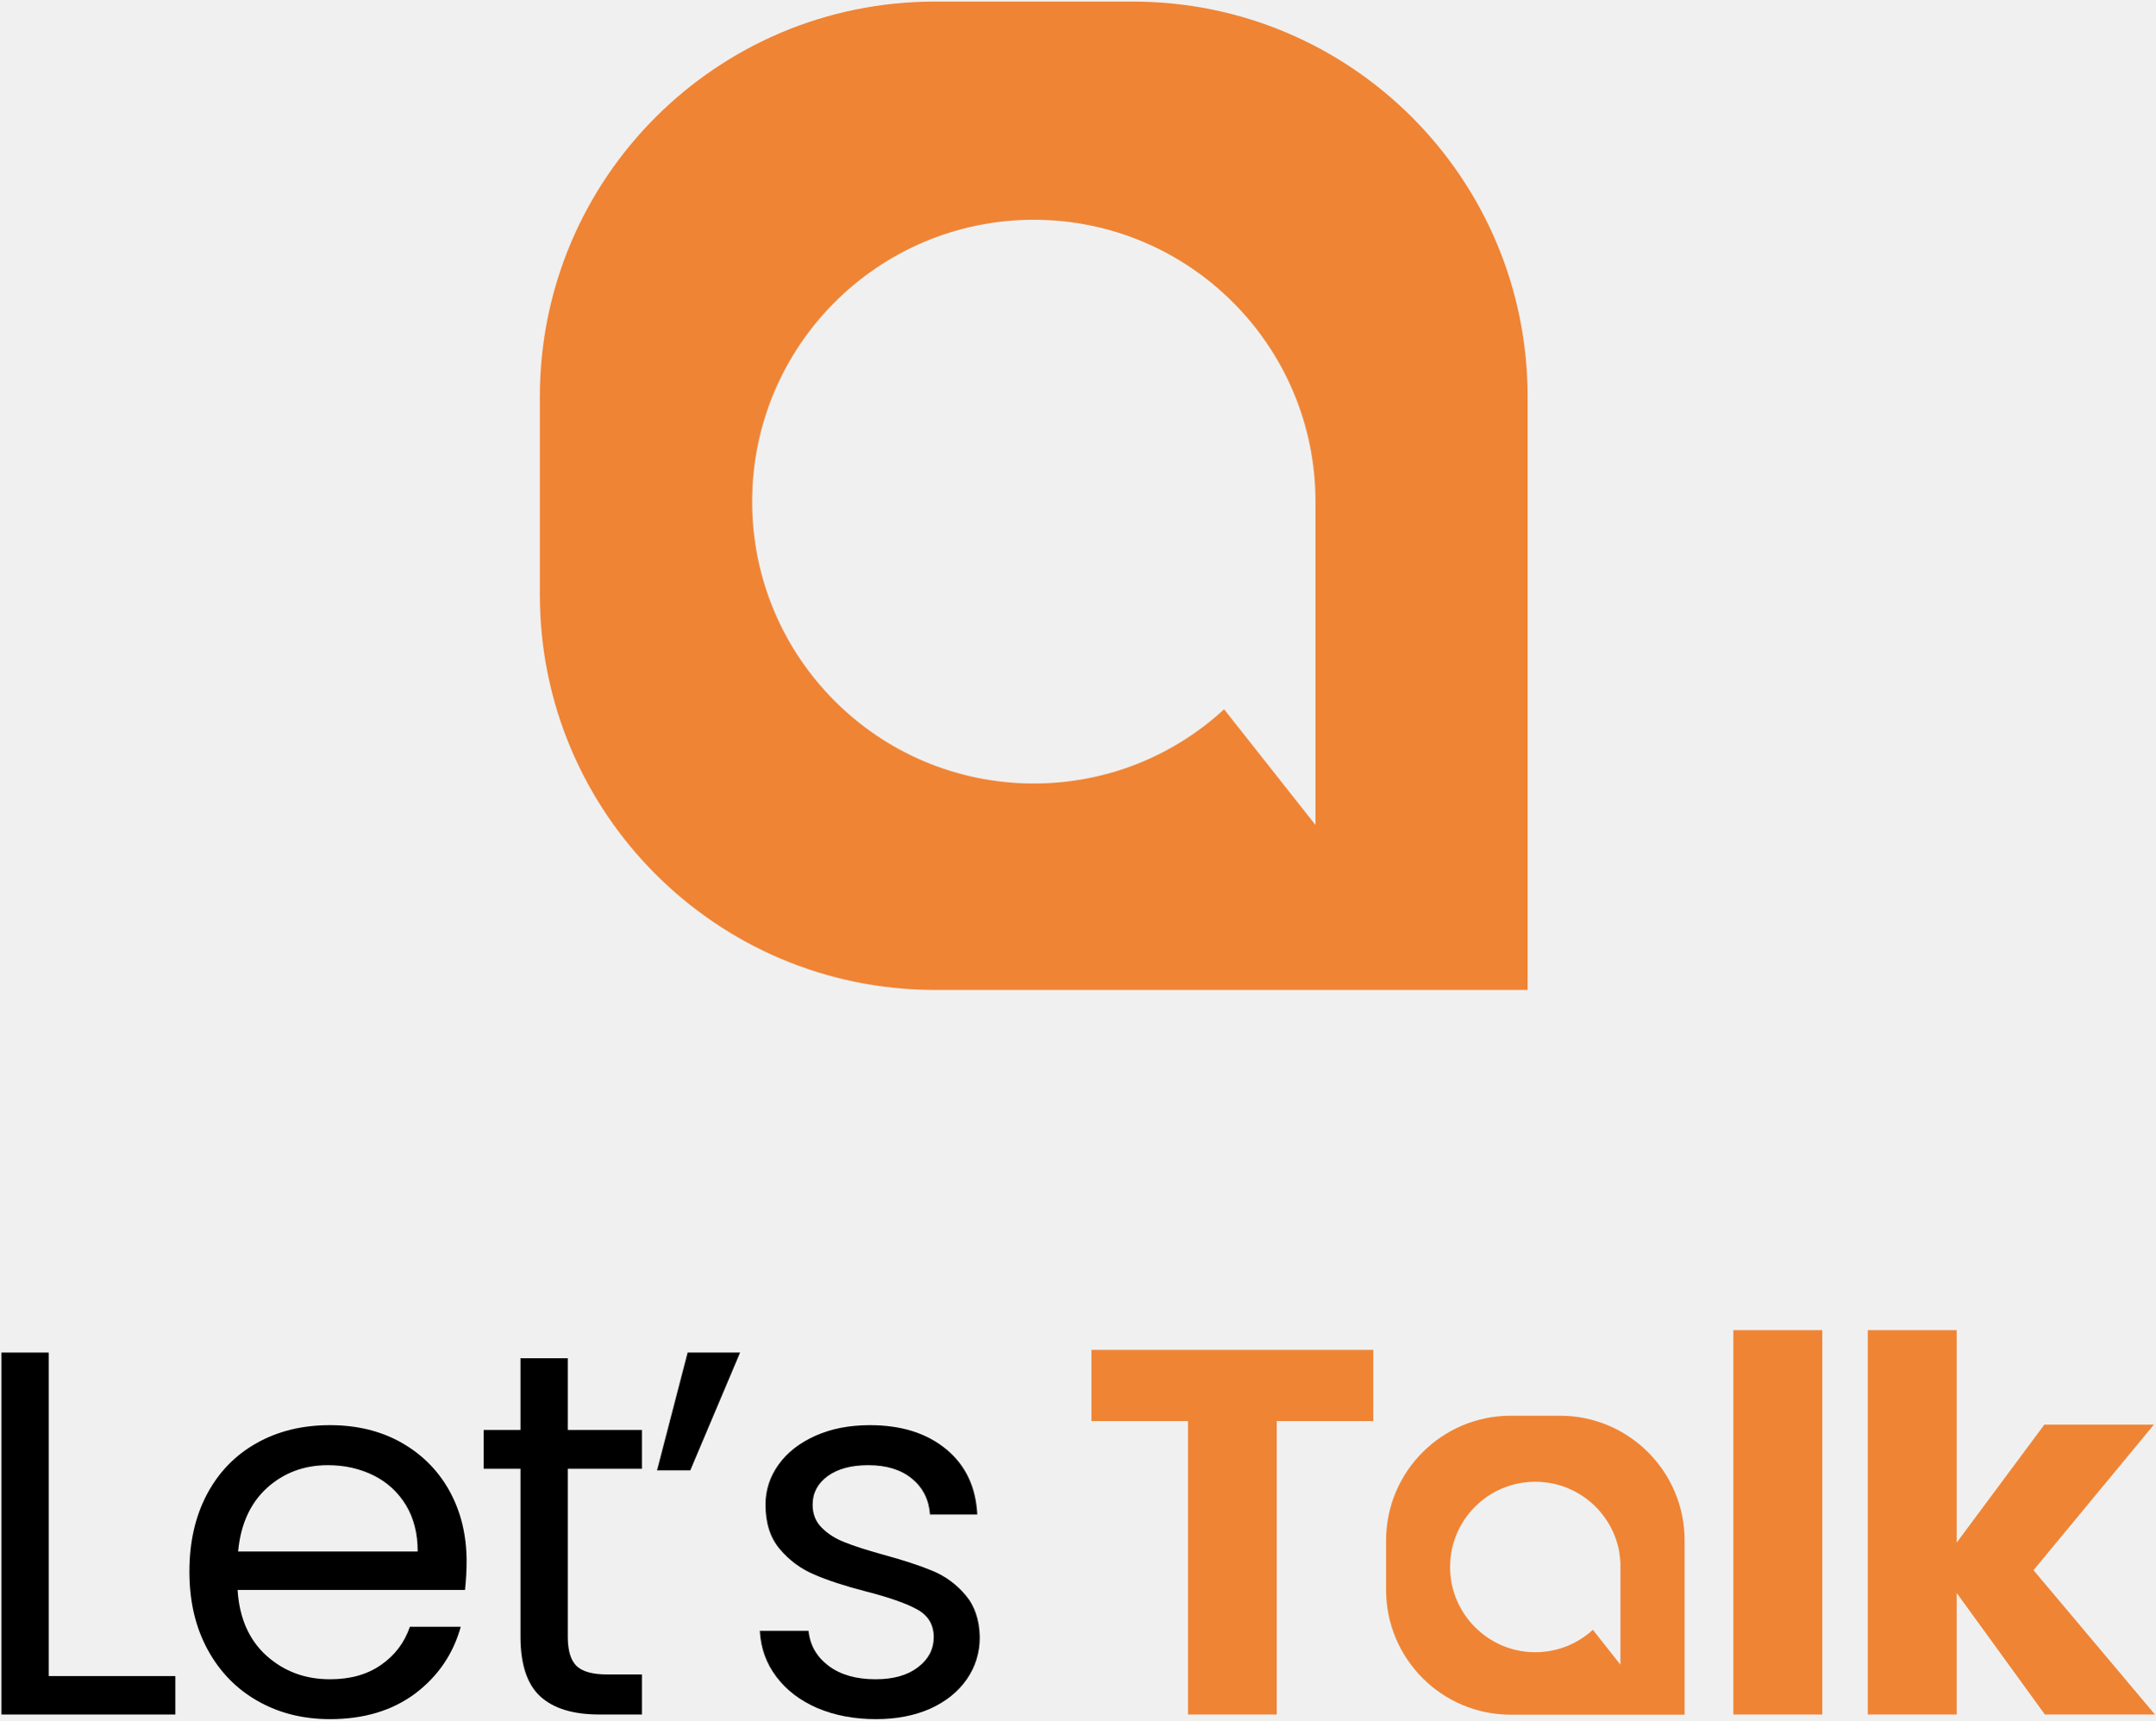
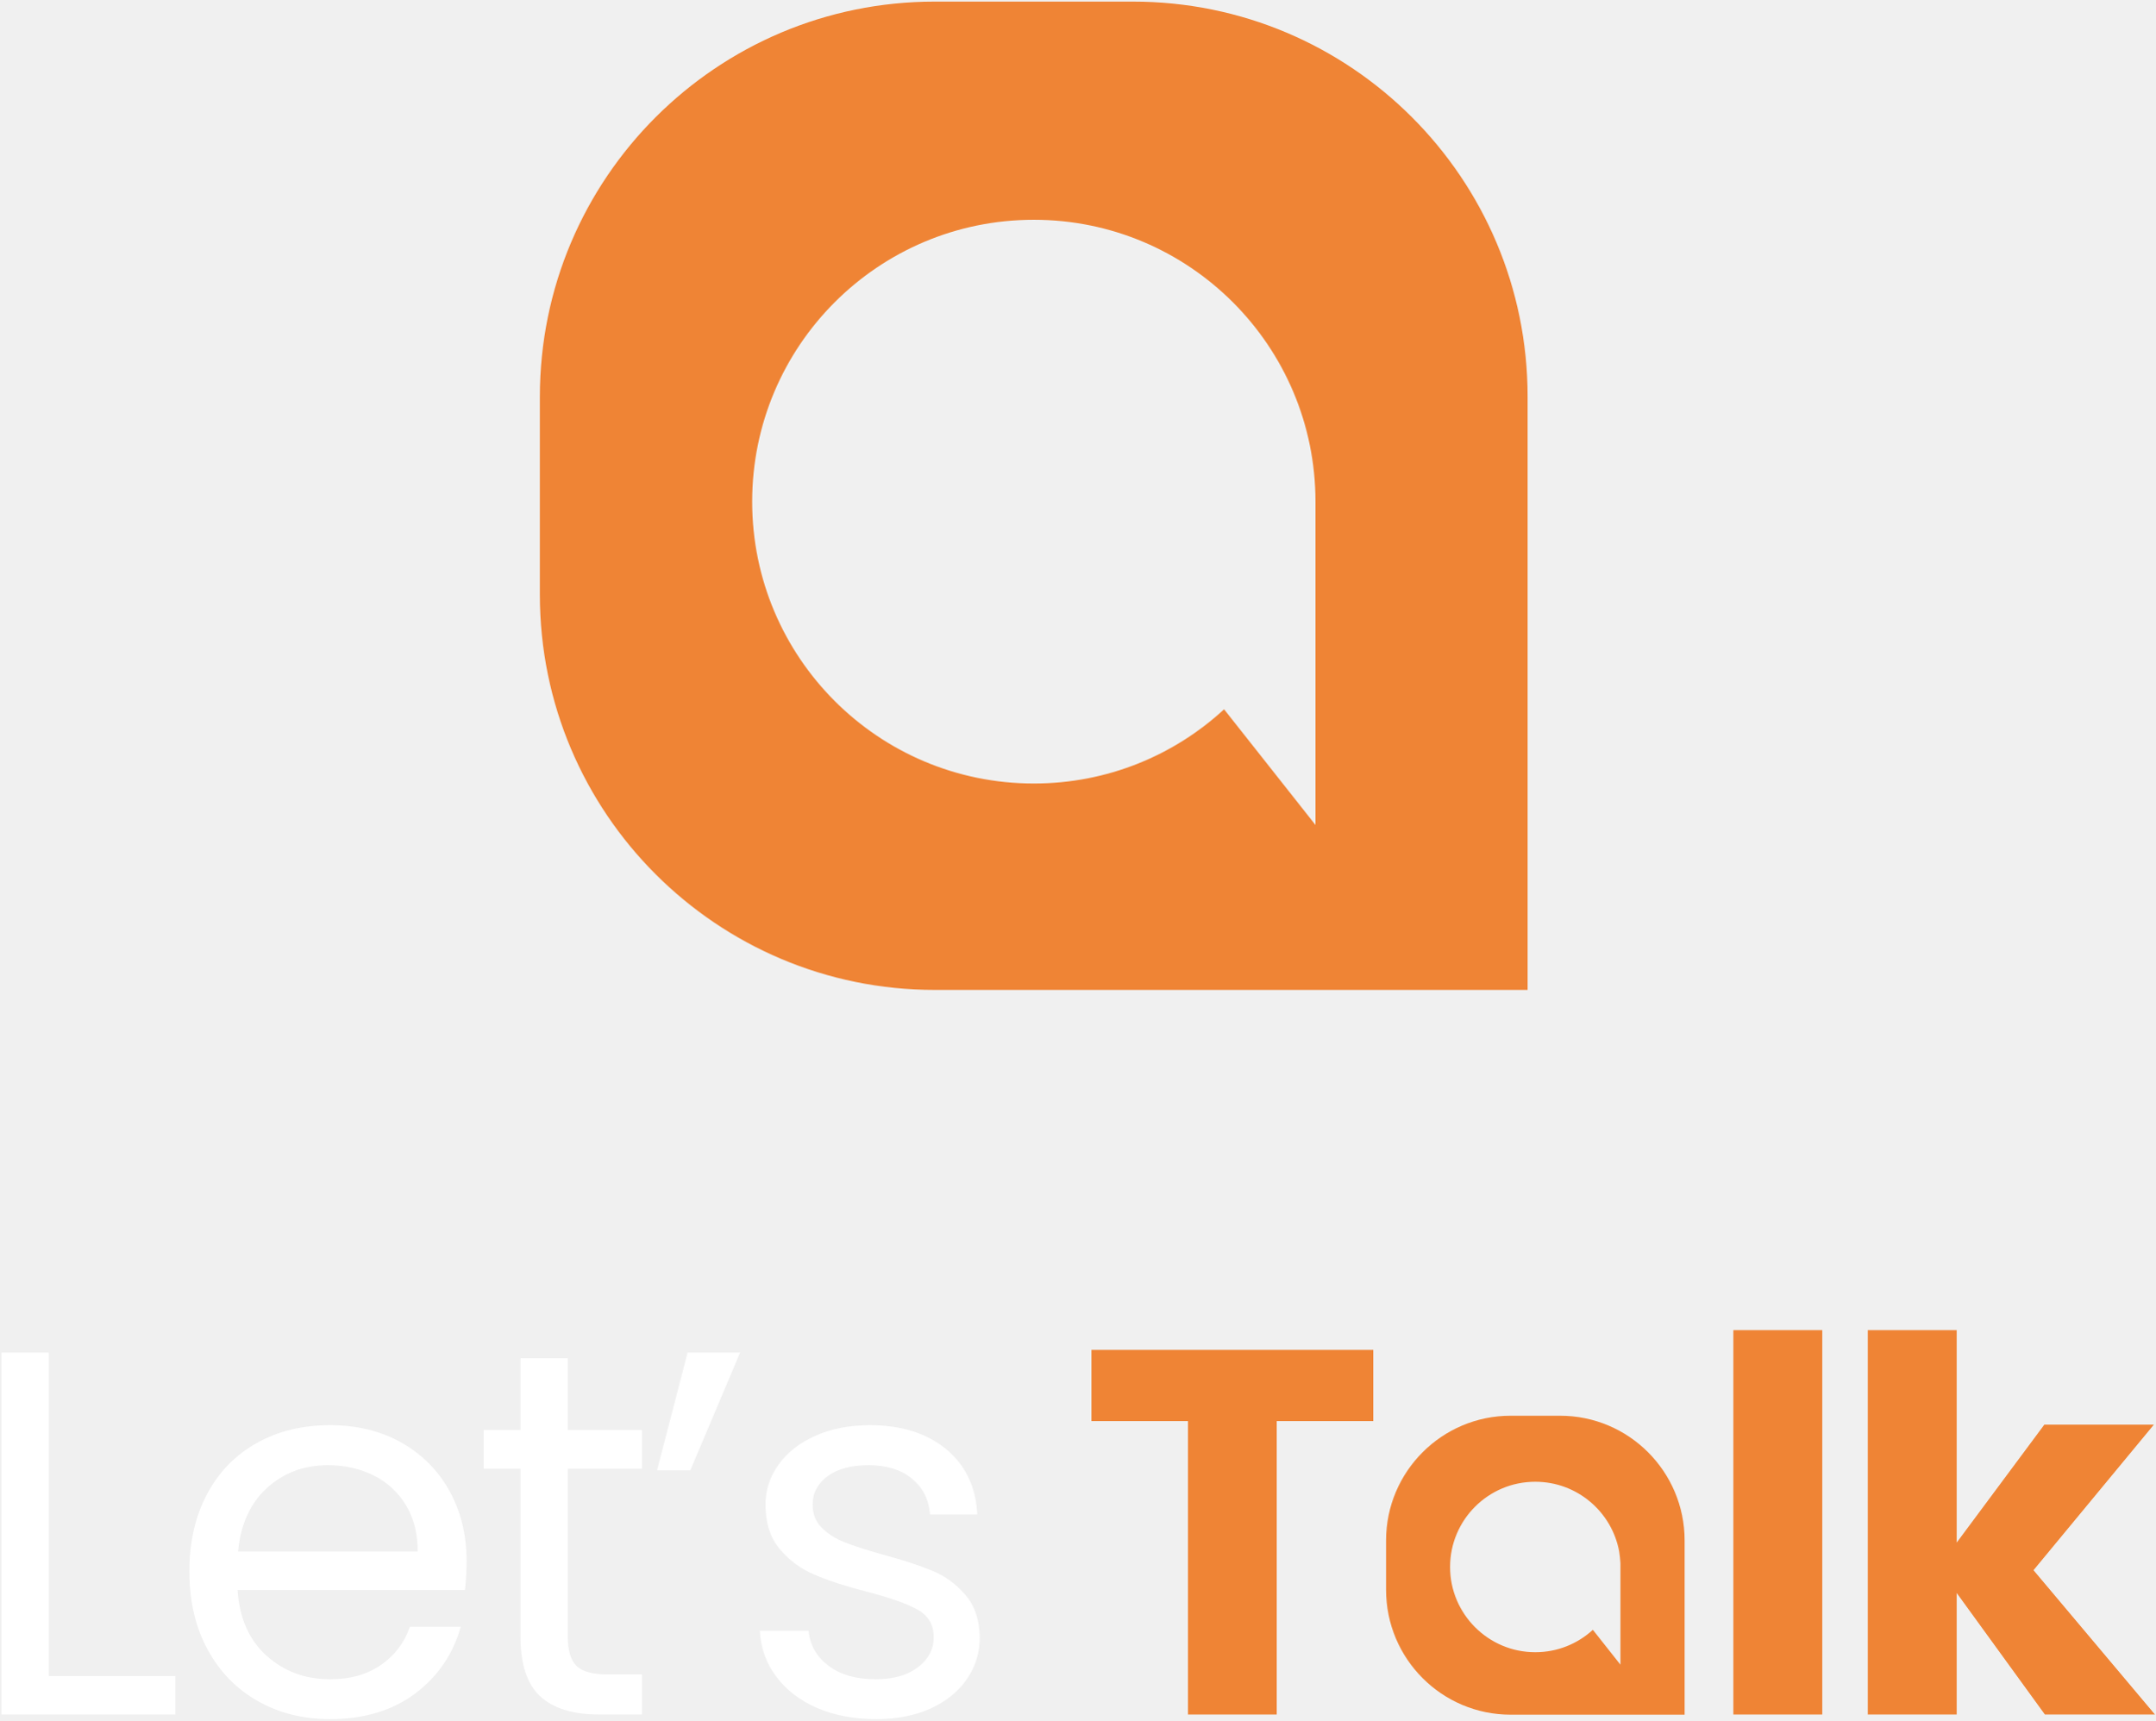
<svg xmlns="http://www.w3.org/2000/svg" width="606" height="484" viewBox="0 0 606 484" fill="none">
-   <g clip-path="url(#clip0_6_106)">
+   <g clip-path="url(#clip0_6_118)">
    <path fill-rule="evenodd" clip-rule="evenodd" d="M429.55 111.565V278.438H262.85C201.55 278.438 151.8 228.686 151.8 167.323V111.565C151.8 50.152 201.55 0.45 262.85 0.45H318.55C379.85 0.45 429.55 50.152 429.55 111.565ZM369.9 141.096C369.9 97.3 334.4 61.814 290.7 61.814C246.95 61.814 211.5 97.3 211.5 141.096C211.5 184.891 246.95 220.378 290.7 220.378C311.35 220.378 330.15 212.469 344.2 199.506L369.9 232.04V141.096Z" fill="#EF8435" />
-     <path d="M13.7 380.443H0.4V482.248H49.3V471.437H13.7V380.443Z" fill="black" />
-     <path fill-rule="evenodd" clip-rule="evenodd" d="M126.45 419.483C129.617 425.289 131.2 431.846 131.2 439.154C131.2 441.69 131.05 444.376 130.75 447.212H66.8C67.3 455.087 70 461.243 74.9 465.681C79.833 470.119 85.8 472.338 92.8 472.338C98.533 472.338 103.317 470.987 107.15 468.284C111.017 465.614 113.717 462.044 115.25 457.573H129.55C127.417 465.247 123.15 471.504 116.75 476.342C110.317 481.147 102.333 483.55 92.8 483.55C85.2 483.55 78.417 481.848 72.45 478.444C66.45 475.041 61.75 470.202 58.35 463.929C54.95 457.656 53.25 450.365 53.25 442.057C53.25 433.781 54.9 426.524 58.2 420.284C61.5 414.078 66.15 409.289 72.15 405.919C78.117 402.549 85 400.864 92.8 400.864C100.4 400.864 107.117 402.516 112.95 405.819C118.783 409.156 123.283 413.711 126.45 419.483ZM117.45 436.401C117.45 431.329 116.333 426.958 114.1 423.287C111.867 419.65 108.833 416.881 105 414.979C101.133 413.077 96.867 412.126 92.2 412.126C85.5 412.126 79.783 414.261 75.05 418.532C70.35 422.837 67.65 428.793 66.95 436.401H117.45Z" fill="black" />
-     <path d="M159.65 382.045H146.35V402.216H136V413.127H146.35V460.326C146.35 468.134 148.2 473.739 151.9 477.143C155.6 480.546 161.15 482.248 168.55 482.248H180.5V470.987H170.75C166.65 470.987 163.767 470.186 162.1 468.584C160.467 466.982 159.65 464.23 159.65 460.326V413.127H180.5V402.216H159.65V382.045Z" fill="black" />
-     <path d="M184.75 413.577H194.1L208.1 380.443H193.35L184.75 413.577Z" fill="black" />
-     <path d="M271.5 448.664C268.933 445.627 265.85 443.358 262.25 441.856C258.65 440.355 253.967 438.82 248.2 437.252C243.633 435.984 240.067 434.833 237.5 433.798C234.933 432.797 232.8 431.446 231.1 429.744C229.367 428.042 228.5 425.873 228.5 423.237C228.5 419.934 229.917 417.248 232.75 415.179C235.583 413.143 239.383 412.126 244.15 412.126C249.283 412.126 253.383 413.394 256.45 415.93C259.517 418.466 261.2 421.819 261.5 425.99H274.8C274.4 418.215 271.483 412.092 266.05 407.621C260.583 403.116 253.433 400.864 244.6 400.864C238.833 400.864 233.717 401.865 229.25 403.867C224.783 405.869 221.333 408.572 218.9 411.976C216.467 415.379 215.25 419.133 215.25 423.237C215.25 428.409 216.583 432.564 219.25 435.7C221.917 438.87 225.133 441.256 228.9 442.857C232.633 444.493 237.467 446.077 243.4 447.612C249.933 449.281 254.75 450.966 257.85 452.668C260.983 454.369 262.55 456.972 262.55 460.476C262.55 463.879 261.083 466.699 258.15 468.934C255.217 471.203 251.233 472.338 246.2 472.338C240.733 472.338 236.317 471.07 232.95 468.534C229.617 465.998 227.75 462.728 227.35 458.724H213.65C213.917 463.596 215.467 467.9 218.3 471.637C221.133 475.408 224.983 478.344 229.85 480.446C234.717 482.515 240.217 483.55 246.35 483.55C252.083 483.55 257.167 482.565 261.6 480.596C266 478.594 269.417 475.842 271.85 472.338C274.283 468.834 275.5 464.88 275.5 460.476C275.4 455.604 274.067 451.667 271.5 448.664Z" fill="black" />
+     <path d="M13.7 380.443H0.4V482.248H49.3V471.437H13.7V380.443Z" fill="white" />
+     <path fill-rule="evenodd" clip-rule="evenodd" d="M126.45 419.483C129.617 425.289 131.2 431.846 131.2 439.154C131.2 441.69 131.05 444.376 130.75 447.212H66.8C67.3 455.087 70 461.243 74.9 465.681C79.833 470.119 85.8 472.338 92.8 472.338C98.533 472.338 103.317 470.987 107.15 468.284C111.017 465.614 113.717 462.044 115.25 457.573H129.55C127.417 465.247 123.15 471.504 116.75 476.342C110.317 481.147 102.333 483.55 92.8 483.55C85.2 483.55 78.417 481.848 72.45 478.444C66.45 475.041 61.75 470.202 58.35 463.929C54.95 457.656 53.25 450.365 53.25 442.057C53.25 433.781 54.9 426.524 58.2 420.284C61.5 414.078 66.15 409.289 72.15 405.919C78.117 402.549 85 400.864 92.8 400.864C100.4 400.864 107.117 402.516 112.95 405.819C118.783 409.156 123.283 413.711 126.45 419.483ZM117.45 436.401C117.45 431.329 116.333 426.958 114.1 423.287C111.867 419.65 108.833 416.881 105 414.979C101.133 413.077 96.867 412.126 92.2 412.126C85.5 412.126 79.783 414.261 75.05 418.532C70.35 422.837 67.65 428.793 66.95 436.401H117.45Z" fill="white" />
+     <path d="M159.65 382.045H146.35V402.216H136V413.127H146.35V460.326C146.35 468.134 148.2 473.739 151.9 477.143C155.6 480.546 161.15 482.248 168.55 482.248H180.5V470.987H170.75C166.65 470.987 163.767 470.186 162.1 468.584C160.467 466.982 159.65 464.23 159.65 460.326V413.127H180.5V402.216H159.65V382.045Z" fill="white" />
+     <path d="M184.75 413.577H194.1L208.1 380.443H193.35L184.75 413.577Z" fill="white" />
+     <path d="M271.5 448.664C268.933 445.627 265.85 443.358 262.25 441.856C258.65 440.355 253.967 438.82 248.2 437.252C243.633 435.984 240.067 434.833 237.5 433.798C234.933 432.797 232.8 431.446 231.1 429.744C229.367 428.042 228.5 425.873 228.5 423.237C228.5 419.934 229.917 417.248 232.75 415.179C235.583 413.143 239.383 412.126 244.15 412.126C249.283 412.126 253.383 413.394 256.45 415.93C259.517 418.466 261.2 421.819 261.5 425.99H274.8C274.4 418.215 271.483 412.092 266.05 407.621C260.583 403.116 253.433 400.864 244.6 400.864C238.833 400.864 233.717 401.865 229.25 403.867C224.783 405.869 221.333 408.572 218.9 411.976C216.467 415.379 215.25 419.133 215.25 423.237C215.25 428.409 216.583 432.564 219.25 435.7C221.917 438.87 225.133 441.256 228.9 442.857C232.633 444.493 237.467 446.077 243.4 447.612C249.933 449.281 254.75 450.966 257.85 452.668C260.983 454.369 262.55 456.972 262.55 460.476C262.55 463.879 261.083 466.699 258.15 468.934C255.217 471.203 251.233 472.338 246.2 472.338C240.733 472.338 236.317 471.07 232.95 468.534C229.617 465.998 227.75 462.728 227.35 458.724H213.65C213.917 463.596 215.467 467.9 218.3 471.637C221.133 475.408 224.983 478.344 229.85 480.446C234.717 482.515 240.217 483.55 246.35 483.55C252.083 483.55 257.167 482.565 261.6 480.596C266 478.594 269.417 475.842 271.85 472.338C274.283 468.834 275.5 464.88 275.5 460.476C275.4 455.604 274.067 451.667 271.5 448.664Z" fill="white" />
    <path d="M306.9 399.713H334.05V482.248H359V399.713H386.15V379.692H306.9V399.713Z" fill="#EF8435" />
    <path d="M487.4 482.248H512.4V374.136H487.4V482.248Z" fill="#EF8435" />
    <path d="M571.8 441.656L605.65 400.714H574.85L550.2 433.898V374.136H525.2V482.248H550.2V448.063L575 482.248H605.95L571.8 441.656Z" fill="#EF8435" />
    <path fill-rule="evenodd" clip-rule="evenodd" d="M473.7 433.298V482.298H424.8C405.45 482.298 389.75 466.582 389.75 447.162V433.298C389.75 413.928 405.45 398.211 424.8 398.211H438.65C458 398.211 473.7 413.928 473.7 433.298ZM455.65 440.755C455.65 440.388 455.65 440.021 455.65 439.654C455.583 438.553 455.467 437.469 455.3 436.401C453.25 425.239 443.45 416.781 431.7 416.781C418.5 416.781 407.75 427.492 407.75 440.755C407.75 453.969 418.5 464.73 431.7 464.73C437.95 464.73 443.65 462.328 447.9 458.424L455.65 468.234V440.755Z" fill="#EF8435" />
  </g>
  <defs>
-     <clipPath id="clip0_6_106">
+     <clipPath id="clip0_6_118">
      <rect width="606" height="484" fill="white" />
    </clipPath>
  </defs>
</svg>
